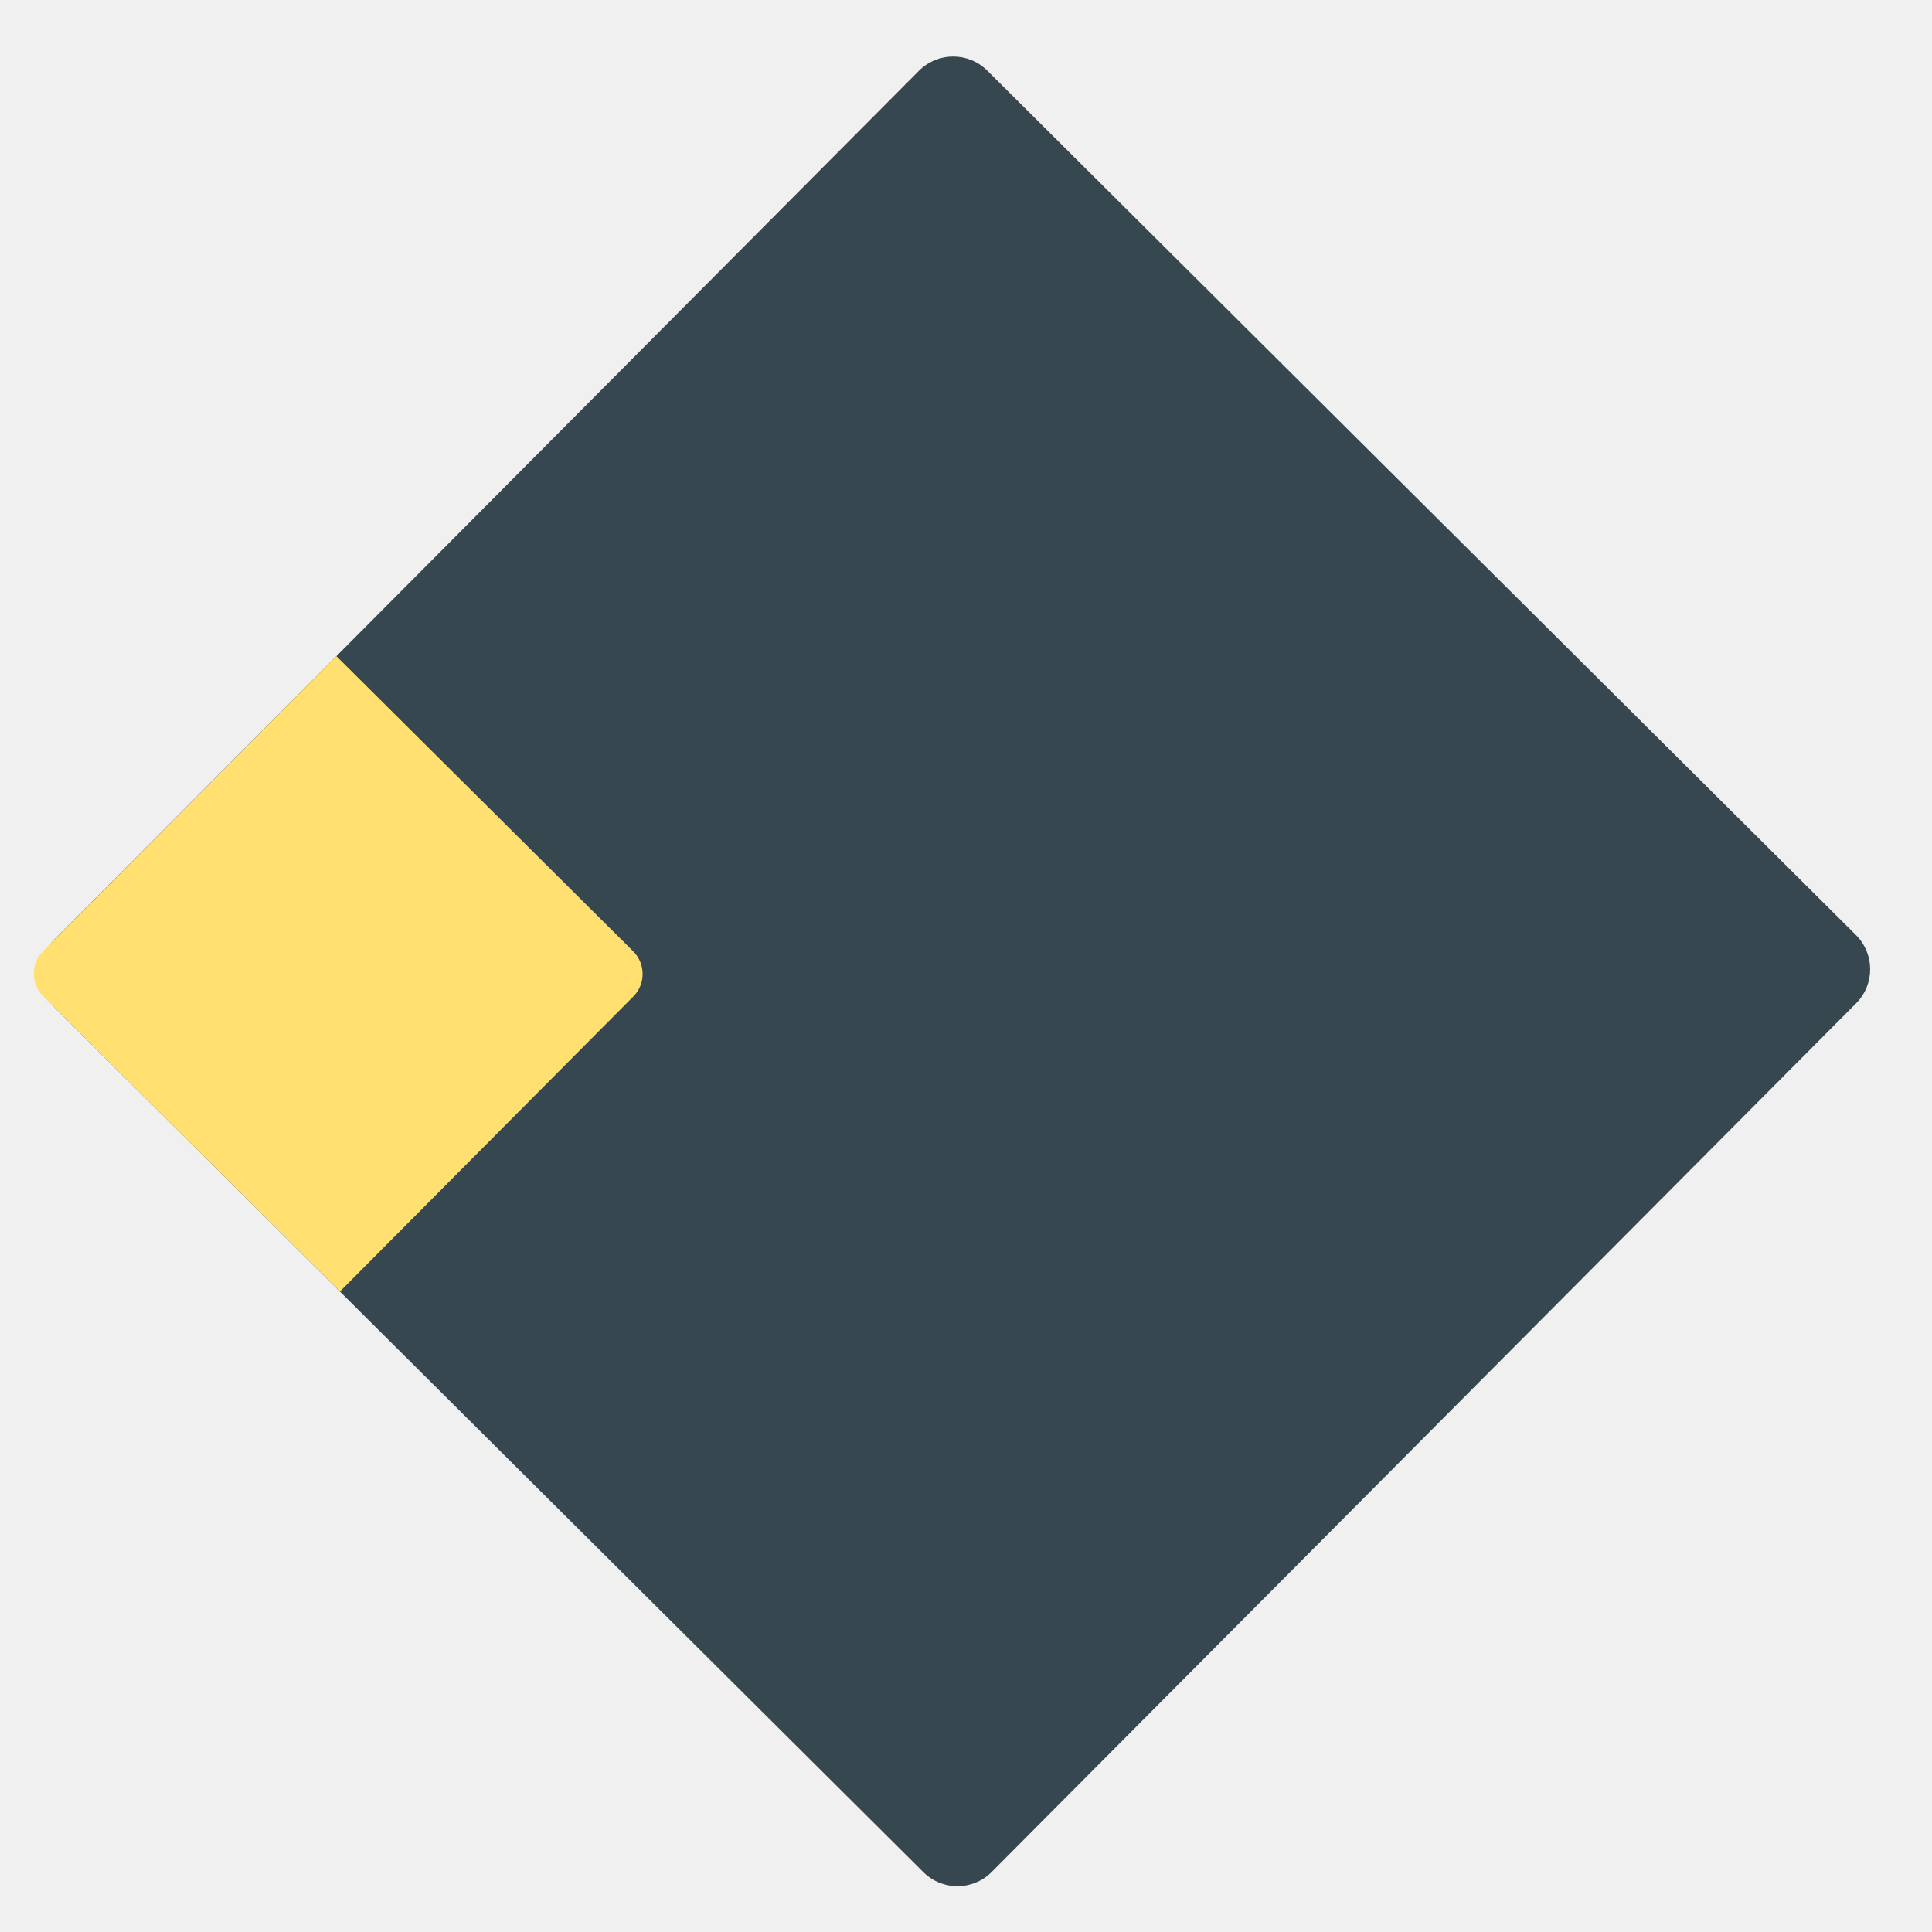
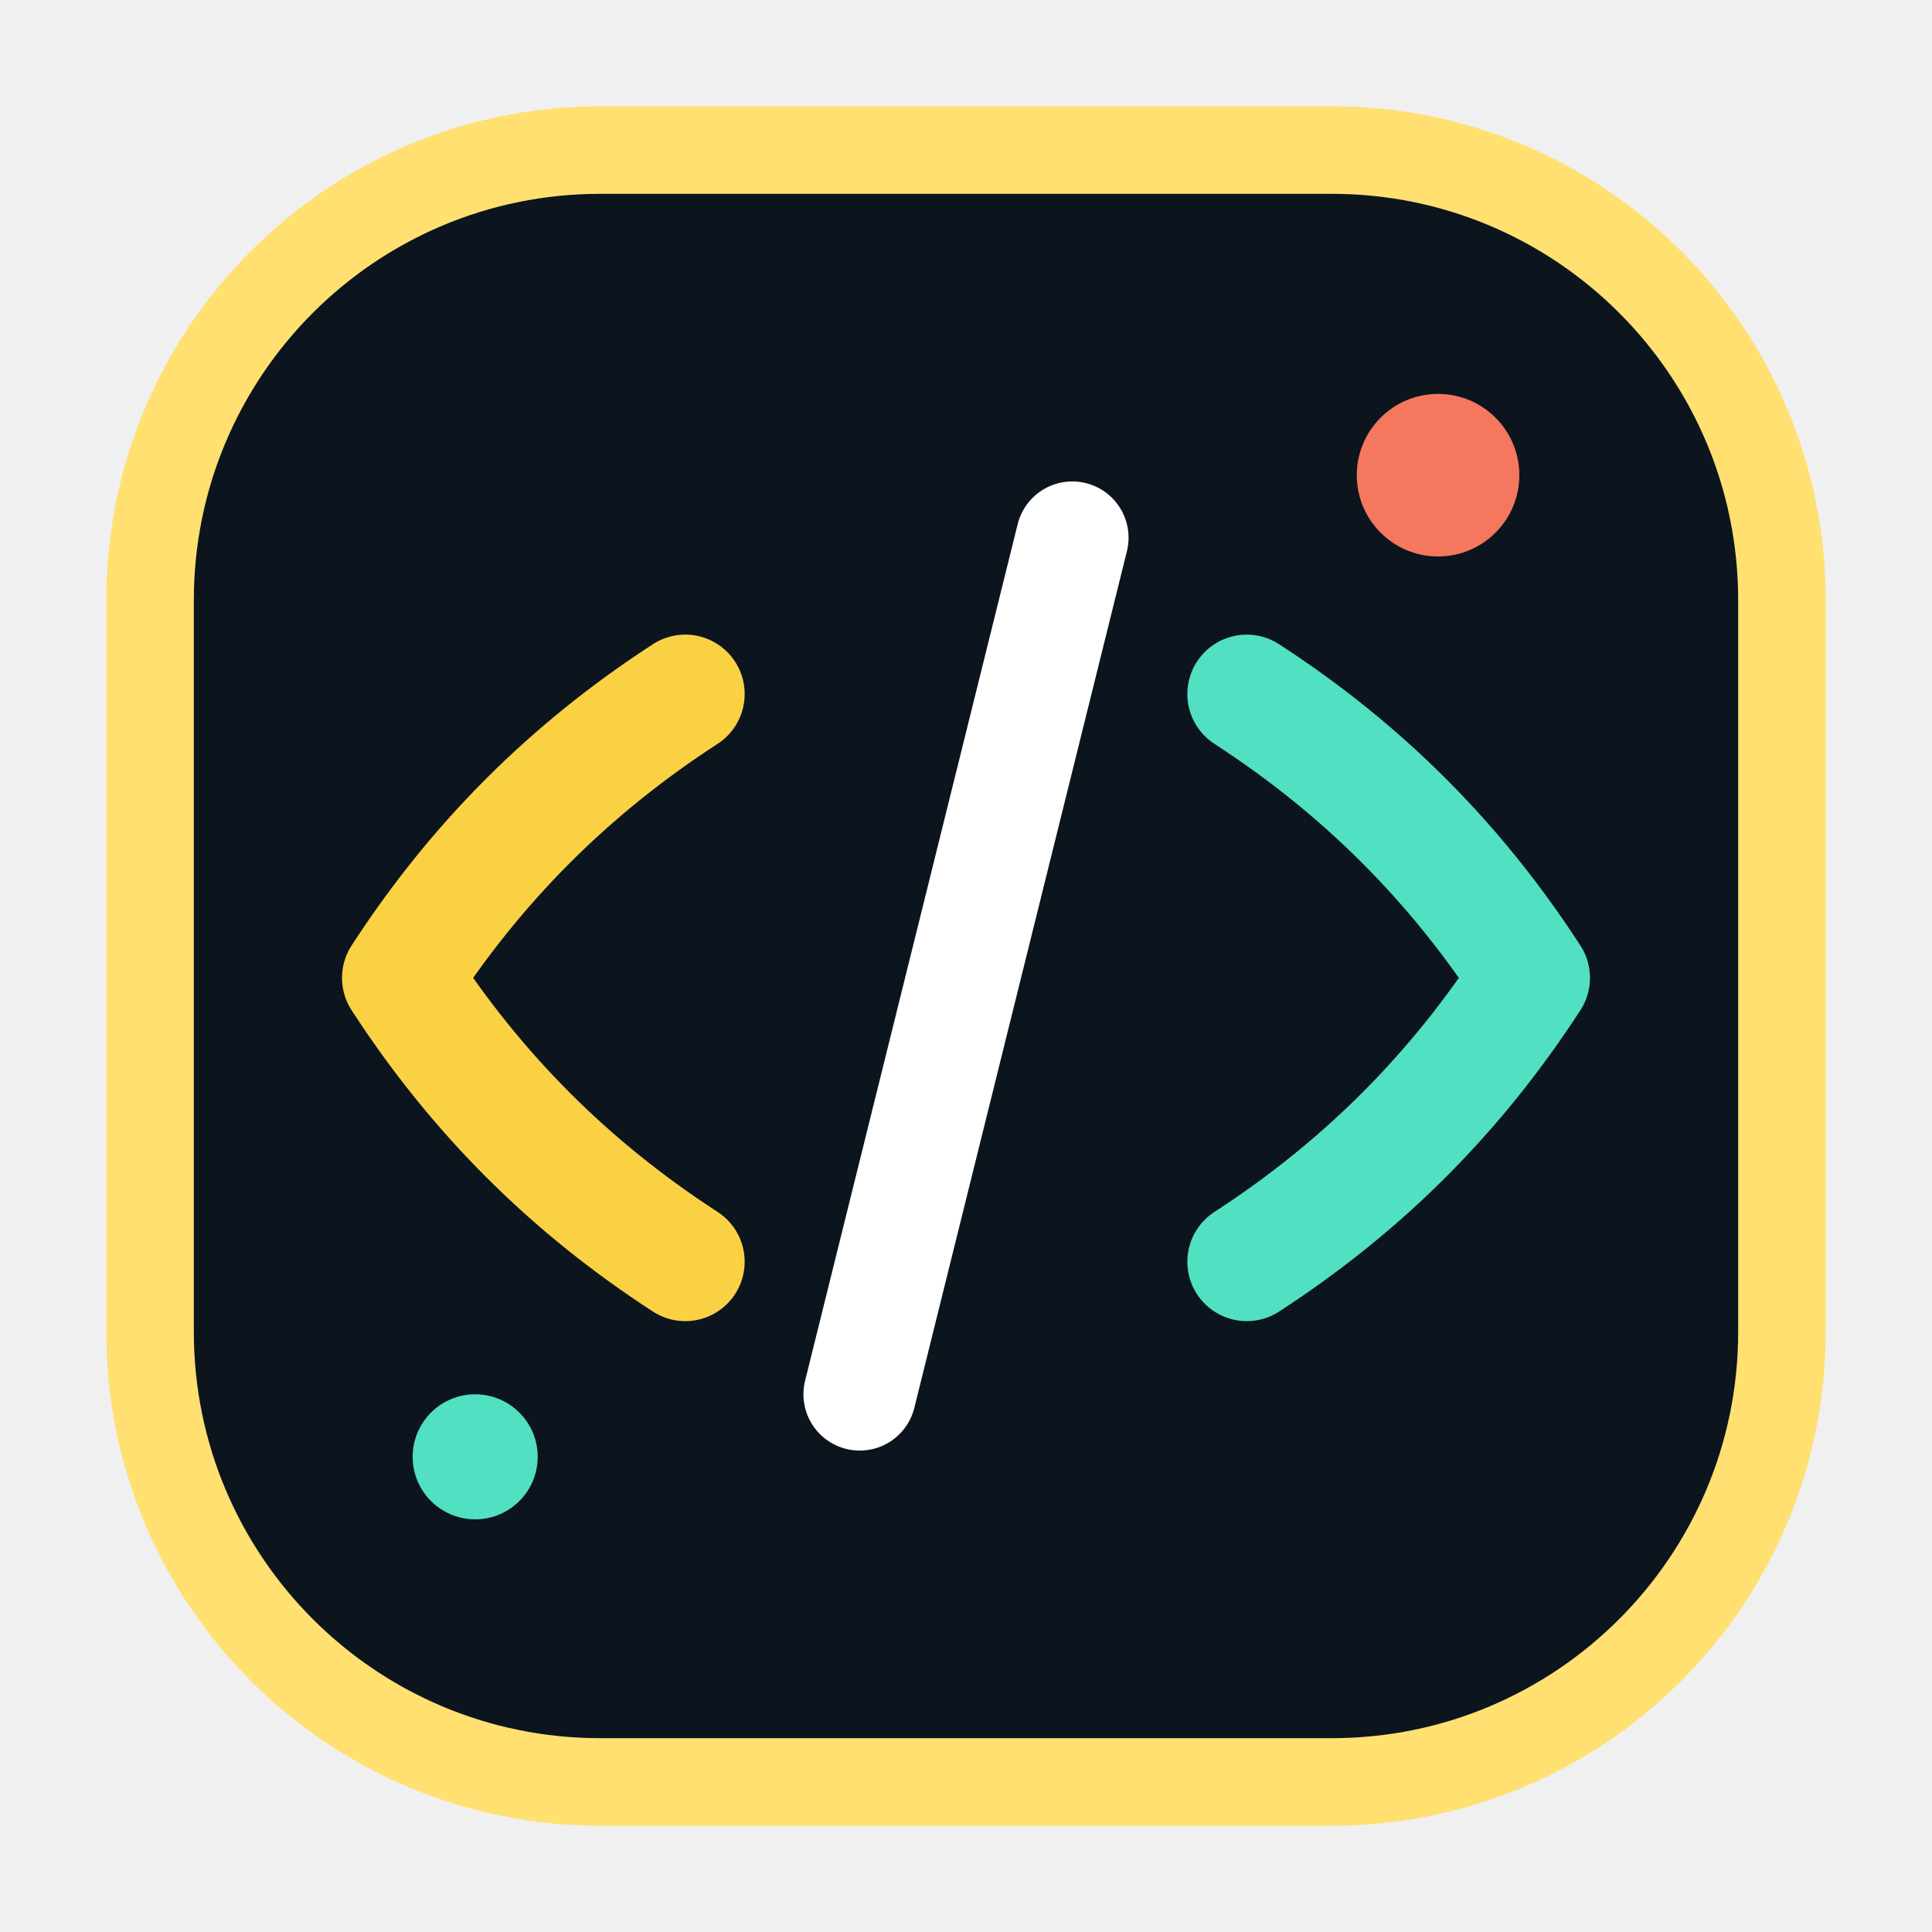
<svg xmlns="http://www.w3.org/2000/svg" width="309" height="309" viewBox="0 0 309 309" fill="none">
-   <path d="M296.833 149.545L157.901 11.29C154.877 8.281 149.986 8.293 146.977 11.317L8.722 150.249C5.713 153.273 5.725 158.164 8.749 161.173L147.681 299.428C150.705 302.437 155.596 302.425 158.605 299.401L296.86 160.469C299.869 157.445 299.857 152.554 296.833 149.545Z" fill="#37474F" />
-   <path d="M6.873 152.142L53.807 104.948L101.266 152.146C103.268 154.137 103.286 157.373 101.306 159.364L54.372 206.558L6.913 159.36C4.911 157.369 4.893 154.133 6.873 152.142Z" fill="#FFE071" />
+   <rect x="24" y="24" width="261" height="261" rx="72" fill="#0C151D" />
+   <rect x="24" y="24" width="261" height="261" rx="72" stroke="#FFE071" stroke-width="14" />
+   <path d="M109.6 201.8C91.1 189.8 76.2 174.9 64.2 156.4C76.2 137.9 91.1 123 109.6 111" stroke="#FBD144" stroke-width="19" stroke-linecap="round" stroke-linejoin="round" />
+   <path d="M199.4 111C217.9 123 232.8 137.9 244.8 156.4C232.8 174.9 217.9 189.8 199.4 201.8" stroke="#51E0C2" stroke-width="19" stroke-linecap="round" stroke-linejoin="round" />
+   <path d="M171.5 86L137.5 223" stroke="white" stroke-width="18" stroke-linecap="round" />
+   <circle cx="230" cy="76" r="13" fill="#F4775E" />
+   <circle cx="76" cy="233" r="10" fill="#51E0C2" />
</svg>
